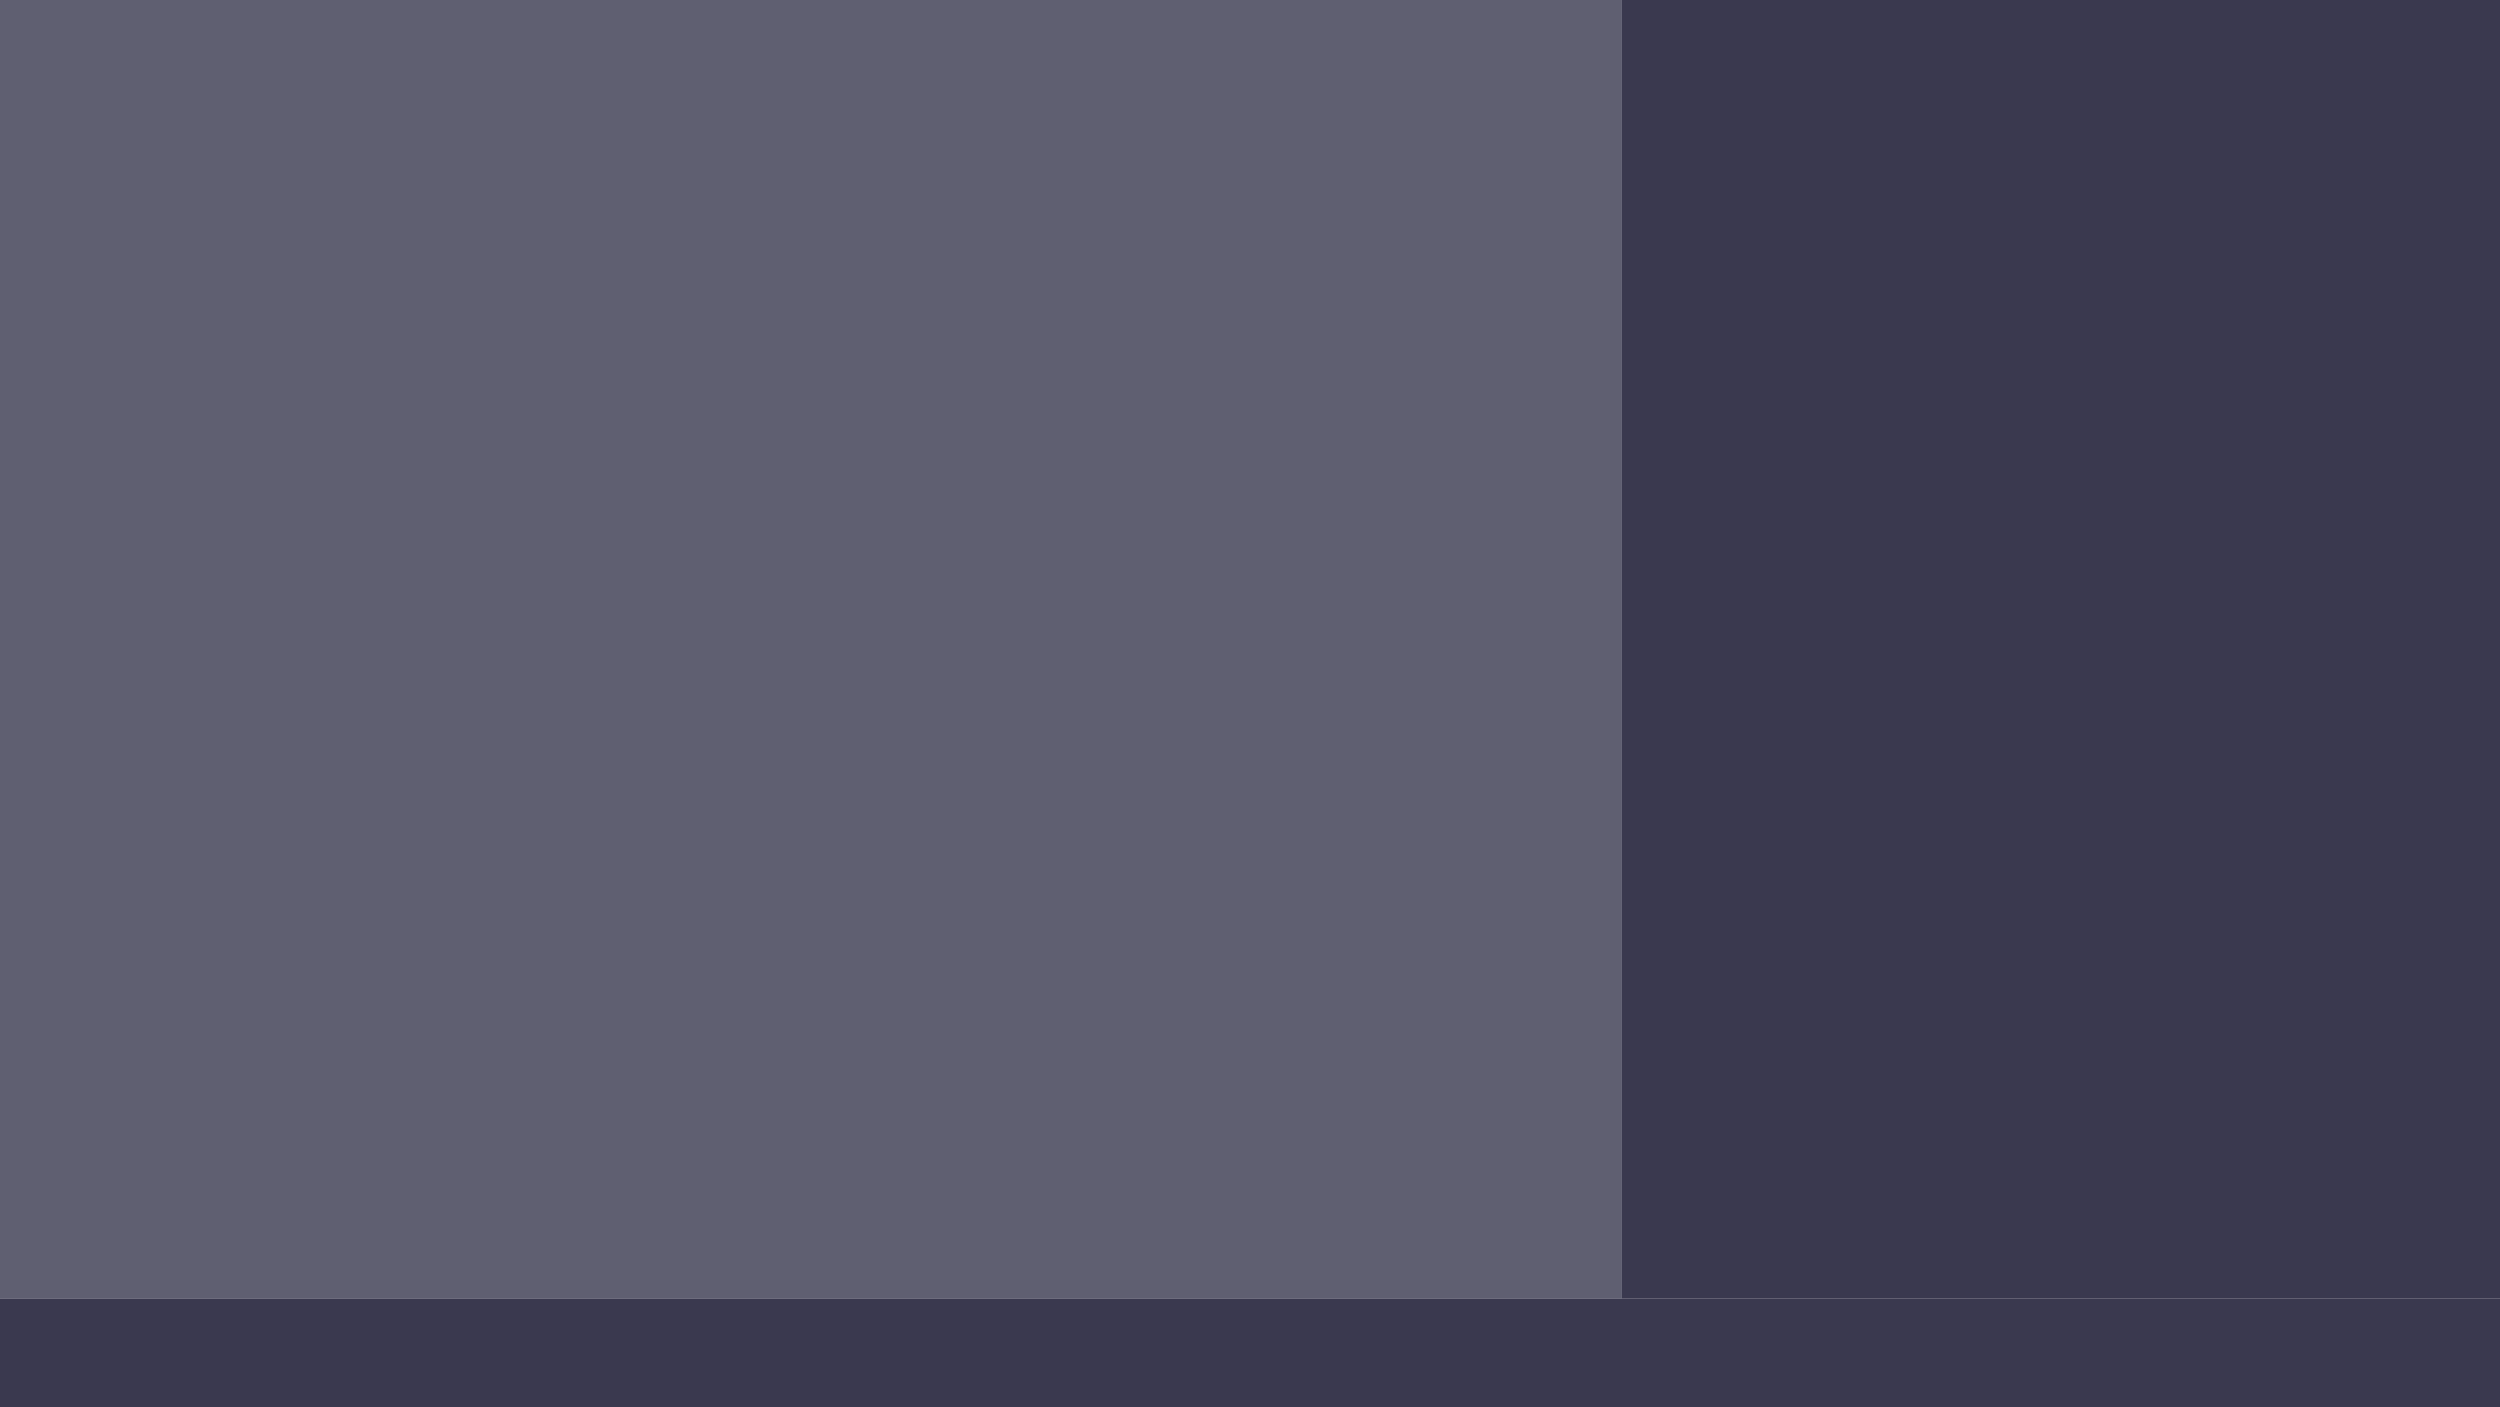
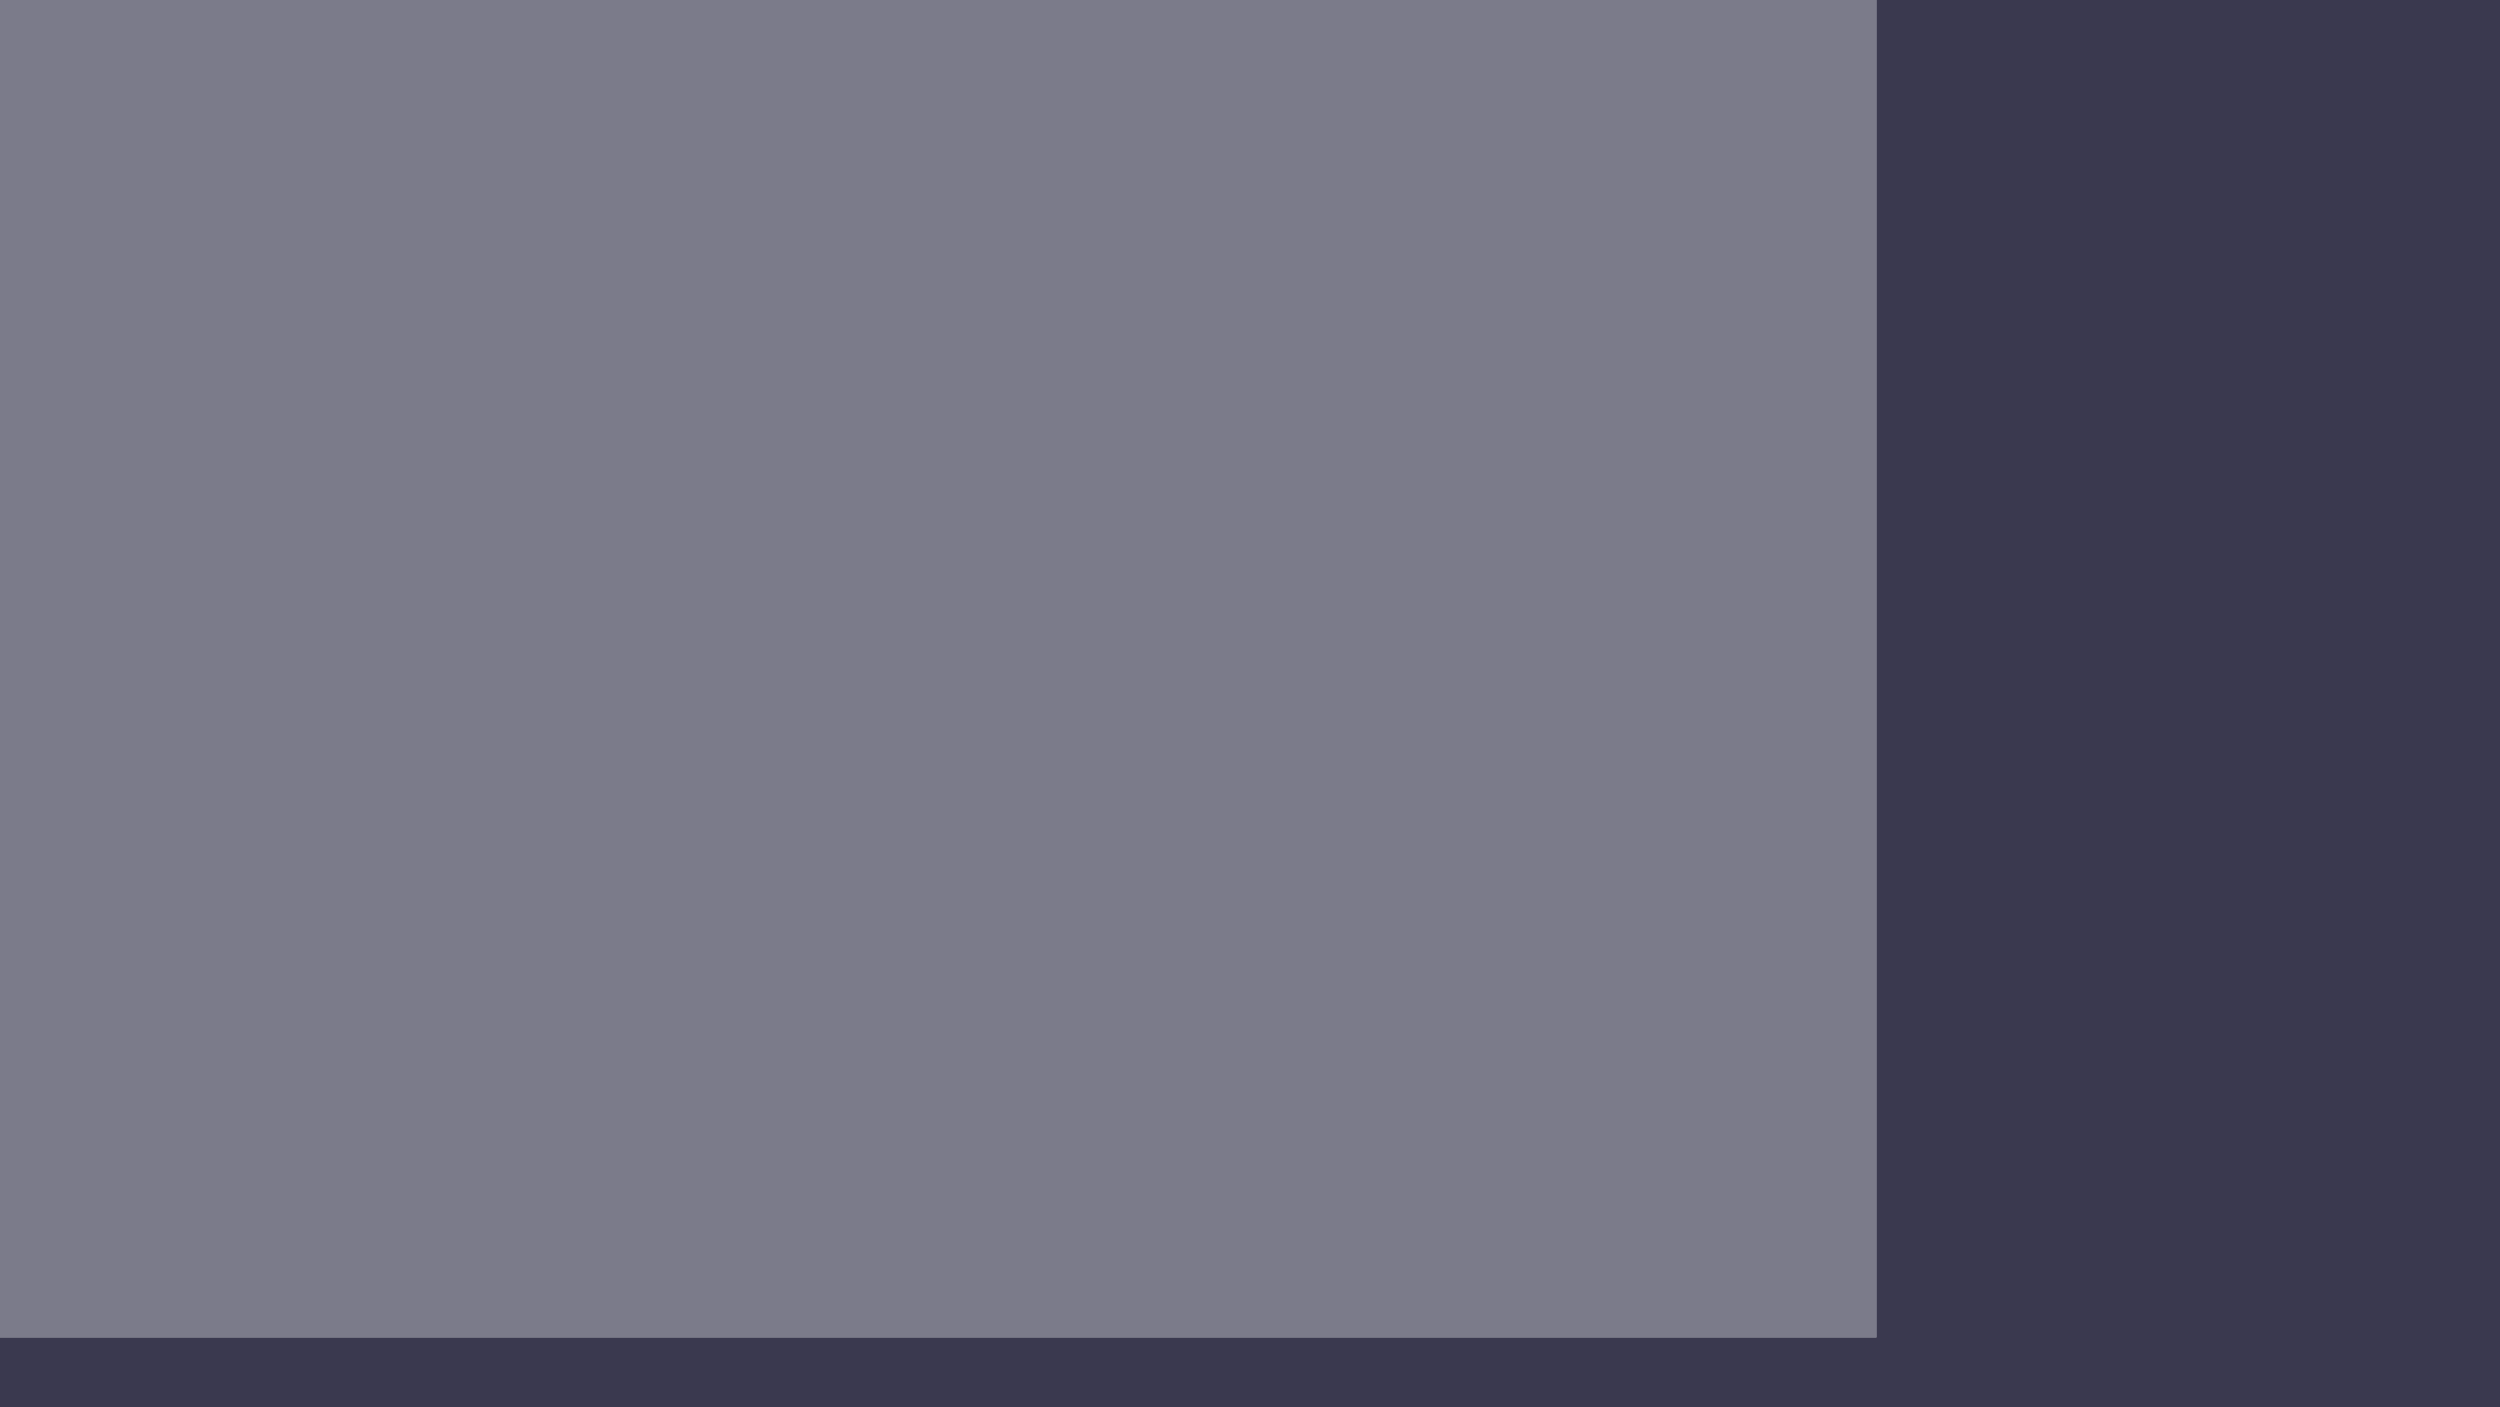
<svg xmlns="http://www.w3.org/2000/svg" xmlns:ns1="http://xml.openoffice.org/svg/export" width="1280" height="720" viewBox="0 0 338.667 190.5" version="1.1" id="svg8">
  <defs id="defs2">
    <clipPath clipPathUnits="userSpaceOnUse" id="presentation_clip_path">
      <rect id="rect10" height="7200" width="12800" y="0" x="0" />
    </clipPath>
    <clipPath clipPathUnits="userSpaceOnUse" id="presentation_clip_path_shrink">
      <rect id="rect13" height="7186" width="12775" y="7" x="12" />
    </clipPath>
    <g id="g18" ns1:id-list="id3" ns1:slide="id1" />
    <g transform="matrix(4.8828125e-4,0,0,-4.8828125e-4,0,0)" id="bullet-char-template-57356">
      <path id="path22" d="M 580,1141 1163,571 580,0 -4,571 Z" />
    </g>
    <g transform="matrix(4.8828125e-4,0,0,-4.8828125e-4,0,0)" id="bullet-char-template-57354">
      <path id="path25" d="M 8,1128 H 1137 V 0 H 8 Z" />
    </g>
    <g transform="matrix(4.8828125e-4,0,0,-4.8828125e-4,0,0)" id="bullet-char-template-10146">
      <path id="path28" d="M 174,0 602,739 174,1481 1456,739 Z M 1358,739 309,1346 659,739 Z" />
    </g>
    <g transform="matrix(4.8828125e-4,0,0,-4.8828125e-4,0,0)" id="bullet-char-template-10132">
      <path id="path31" d="M 2015,739 1276,0 H 717 l 543,543 H 174 v 393 h 1086 l -543,545 h 557 z" />
    </g>
    <g transform="matrix(4.8828125e-4,0,0,-4.8828125e-4,0,0)" id="bullet-char-template-10007">
      <path id="path34" d="m 0,-2 c -7,16 -16,29 -25,39 l 381,530 c -94,256 -141,385 -141,387 0,25 13,38 40,38 9,0 21,-2 34,-5 21,4 42,12 65,25 l 27,-13 111,-251 280,301 64,-25 24,25 c 21,-10 41,-24 62,-43 C 886,937 835,863 770,784 769,783 710,716 594,584 L 774,223 c 0,-27 -21,-55 -63,-84 l 16,-20 C 717,90 699,76 672,76 641,76 570,178 457,381 L 164,-76 c -22,-34 -53,-51 -92,-51 -42,0 -63,17 -64,51 -7,9 -10,24 -10,44 0,9 1,19 2,30 z" />
    </g>
    <g transform="matrix(4.8828125e-4,0,0,-4.8828125e-4,0,0)" id="bullet-char-template-10004">
      <path id="path37" d="M 285,-33 C 182,-33 111,30 74,156 52,228 41,333 41,471 c 0,78 14,145 41,201 34,71 87,106 158,106 53,0 88,-31 106,-94 l 23,-176 c 8,-64 28,-97 59,-98 l 735,706 c 11,11 33,17 66,17 42,0 63,-15 63,-46 V 965 c 0,-36 -10,-64 -30,-84 L 442,47 C 390,-6 338,-33 285,-33 Z" />
    </g>
    <g transform="matrix(4.8828125e-4,0,0,-4.8828125e-4,0,0)" id="bullet-char-template-9679">
      <path id="path40" d="M 813,0 C 632,0 489,54 383,161 276,268 223,411 223,592 c 0,181 53,324 160,431 106,107 249,161 430,161 179,0 323,-54 432,-161 108,-107 162,-251 162,-431 0,-180 -54,-324 -162,-431 C 1136,54 992,0 813,0 Z" />
    </g>
    <g transform="matrix(4.8828125e-4,0,0,-4.8828125e-4,0,0)" id="bullet-char-template-8226">
      <path id="path43" d="m 346,457 c -73,0 -137,26 -191,78 -54,51 -81,114 -81,188 0,73 27,136 81,188 54,52 118,78 191,78 73,0 134,-26 185,-79 51,-51 77,-114 77,-187 0,-75 -25,-137 -76,-188 -50,-52 -112,-78 -186,-78 z" />
    </g>
    <g transform="matrix(4.8828125e-4,0,0,-4.8828125e-4,0,0)" id="bullet-char-template-8211">
      <path id="path46" d="M -4,459 H 1135 V 606 H -4 Z" />
    </g>
    <g transform="matrix(4.8828125e-4,0,0,-4.8828125e-4,0,0)" id="bullet-char-template-61548">
      <path id="path49" d="m 173,740 c 0,163 58,303 173,419 116,115 255,173 419,173 163,0 302,-58 418,-173 116,-116 174,-256 174,-419 0,-163 -58,-303 -174,-418 C 1067,206 928,148 765,148 601,148 462,206 346,322 231,437 173,577 173,740 Z" />
    </g>
  </defs>
  <g id="layer1" transform="translate(0,-106.5)">
-     <rect style="fill:#100f2a;fill-opacity:0.824;fill-rule:nonzero;stroke:#00ff00;stroke-width:0;stroke-linejoin:bevel;stroke-miterlimit:4;stroke-dasharray:none;stroke-opacity:0.165" id="rect139" width="346.783" height="18.365" x="-4.789" y="282.402" />
-     <rect y="101.464" x="-4.789" height="180.938" width="224.506" id="rect955" style="fill:#100f2a;fill-opacity:0.667;fill-rule:nonzero;stroke:#00ff00;stroke-width:0;stroke-linejoin:bevel;stroke-miterlimit:4;stroke-dasharray:none;stroke-opacity:0.165" />
-     <rect style="fill:#100f2a;fill-opacity:0.824;fill-rule:nonzero;stroke:#00ff00;stroke-width:0;stroke-linejoin:bevel;stroke-miterlimit:4;stroke-dasharray:none;stroke-opacity:0.165" id="rect1033" width="122.276" height="180.94" x="219.717" y="101.464" />
+     <path style="fill:#100f2a;fill-opacity:0.824;fill-rule:nonzero;stroke:#00ff00;stroke-width:0;stroke-linejoin:bevel;stroke-miterlimit:4;stroke-dasharray:none;stroke-opacity:0.165" d="M 960.736 -8.744 L 960.736 684.771 L -5.195 684.771 L -5.195 727.199 L 1292.574 727.199 L 1292.574 684.771 L 1292.574 -8.744 L 960.736 -8.744 z " transform="matrix(0.2645833,0,0,0.2645833,0,106.5)" id="rect139" />
+     <rect style="fill:#100f2a;fill-opacity:0.549;fill-rule:nonzero;stroke:#00ff00;stroke-width:0;stroke-linejoin:bevel;stroke-miterlimit:4;stroke-dasharray:none;stroke-opacity:0.165" id="rect139-3" width="256.372" height="183.492" x="-2.178" y="104.187" />
  </g>
</svg>
